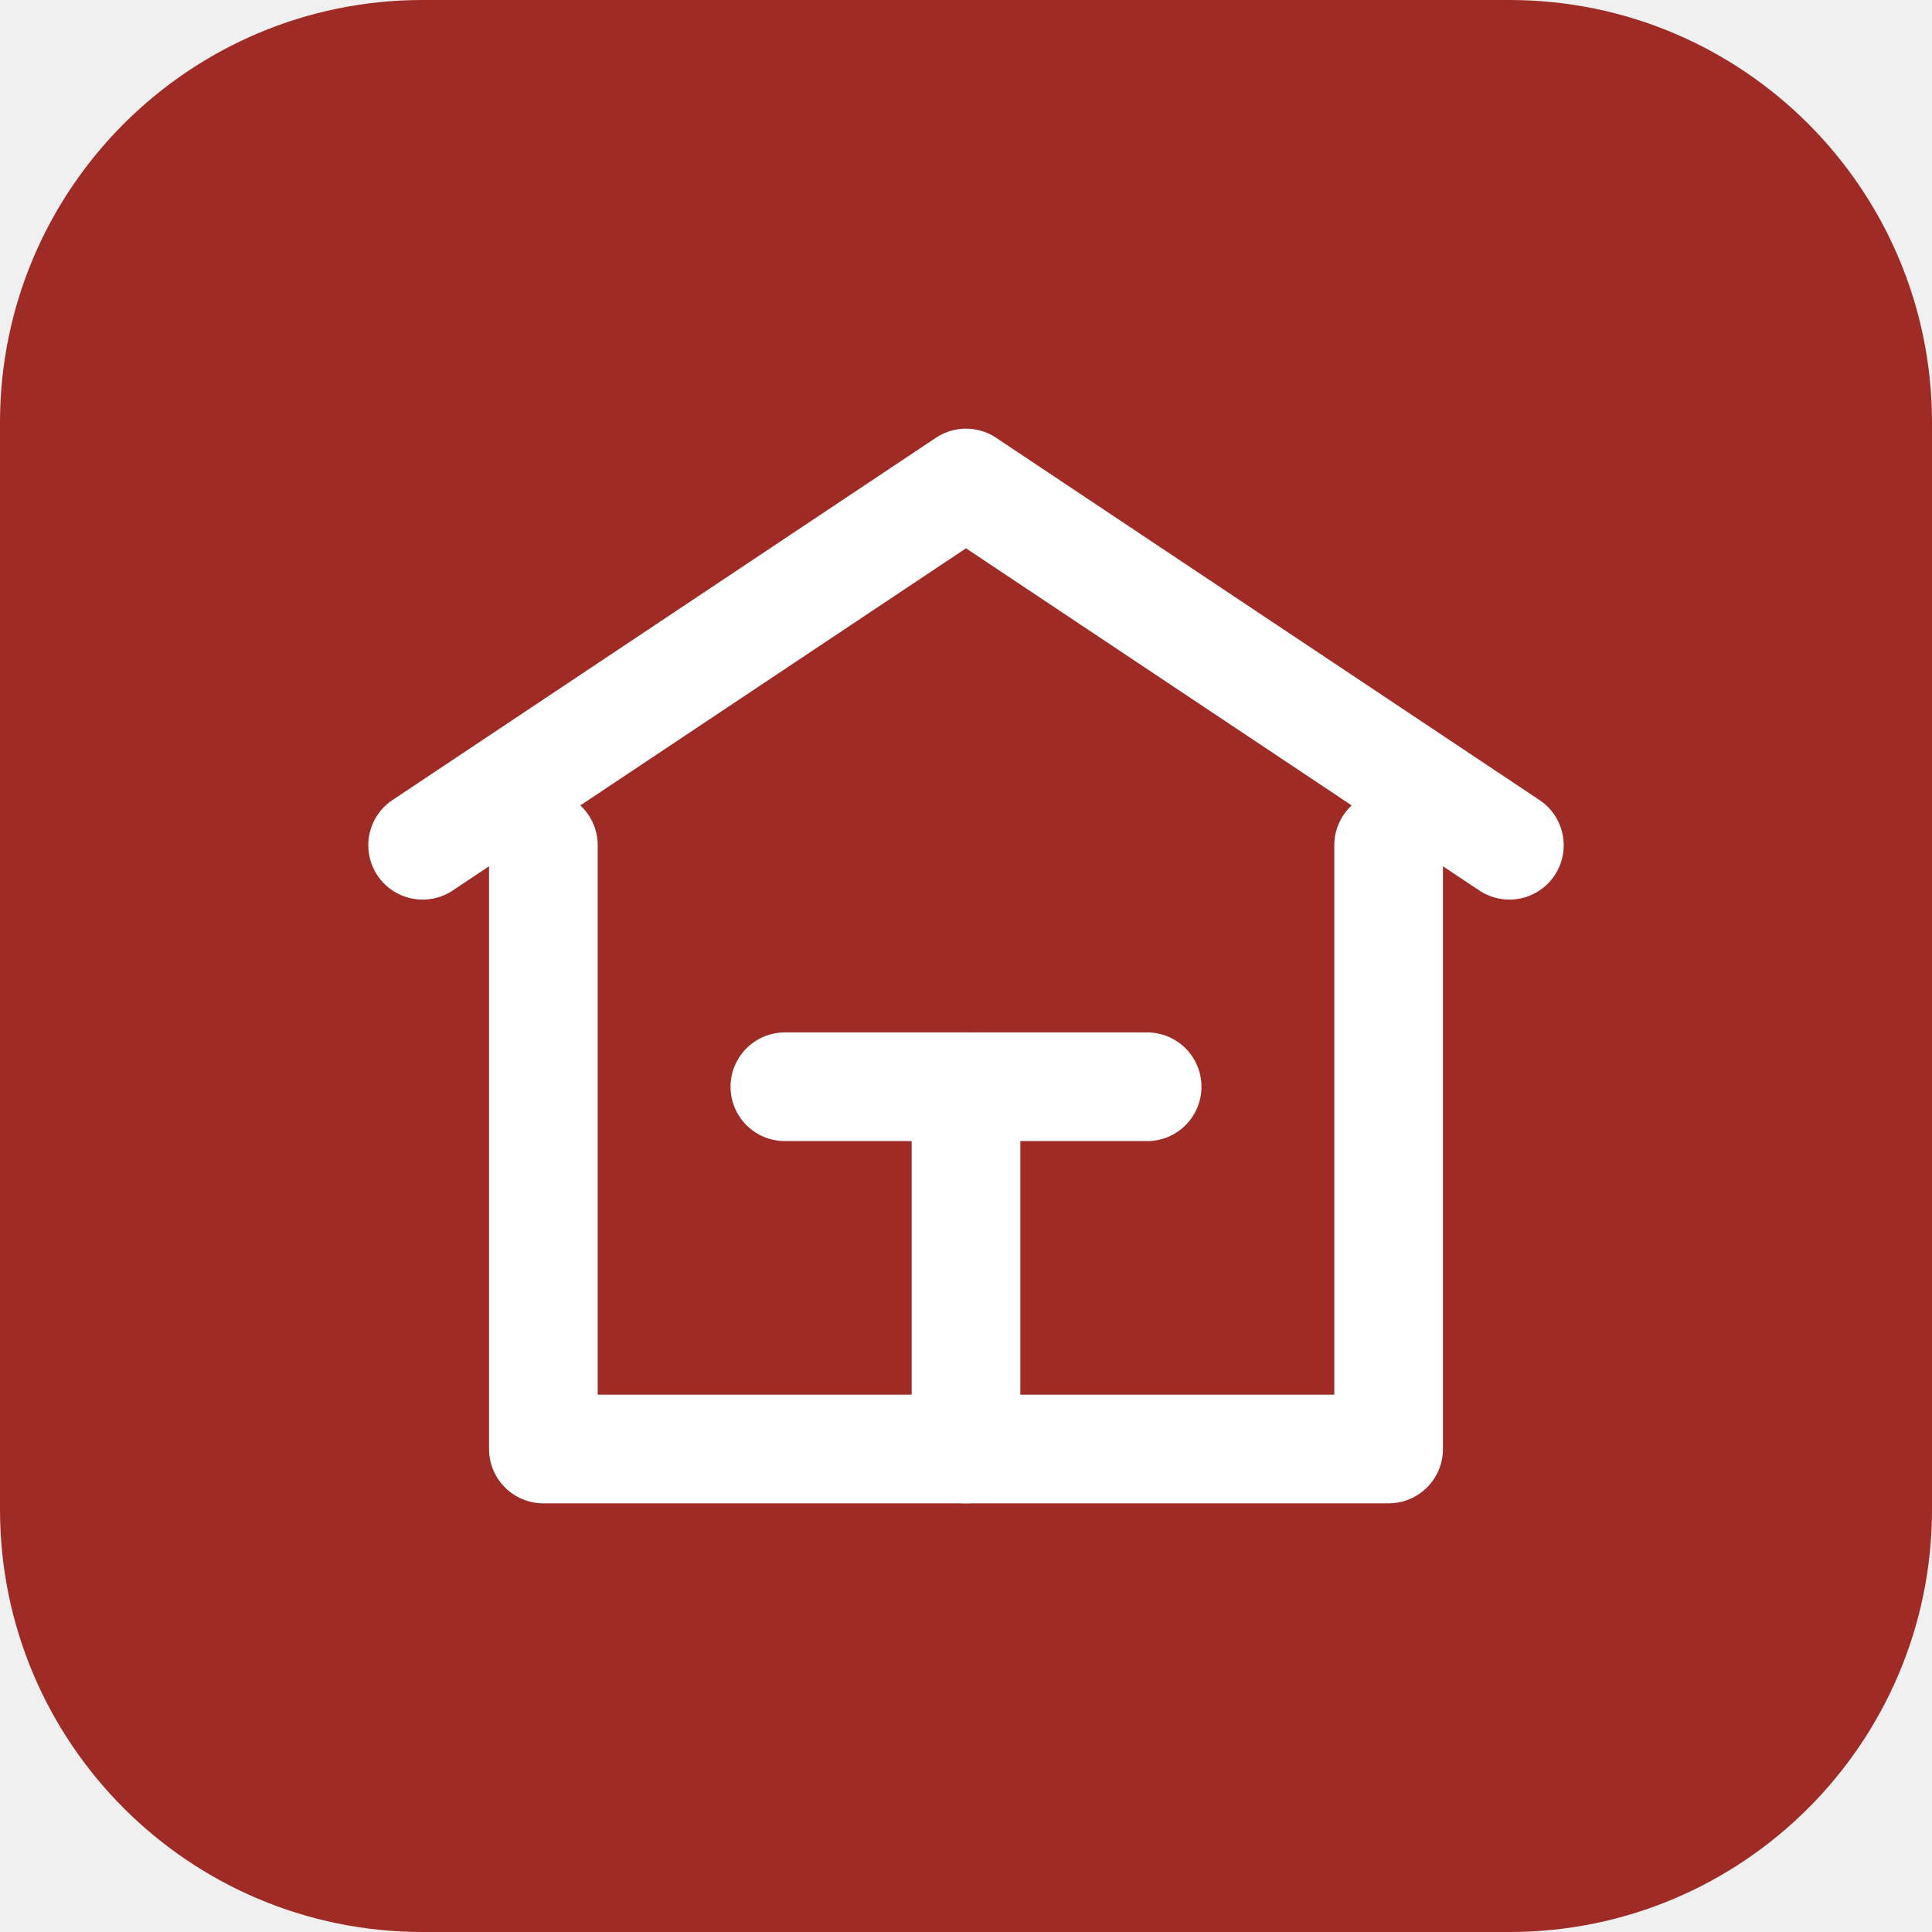
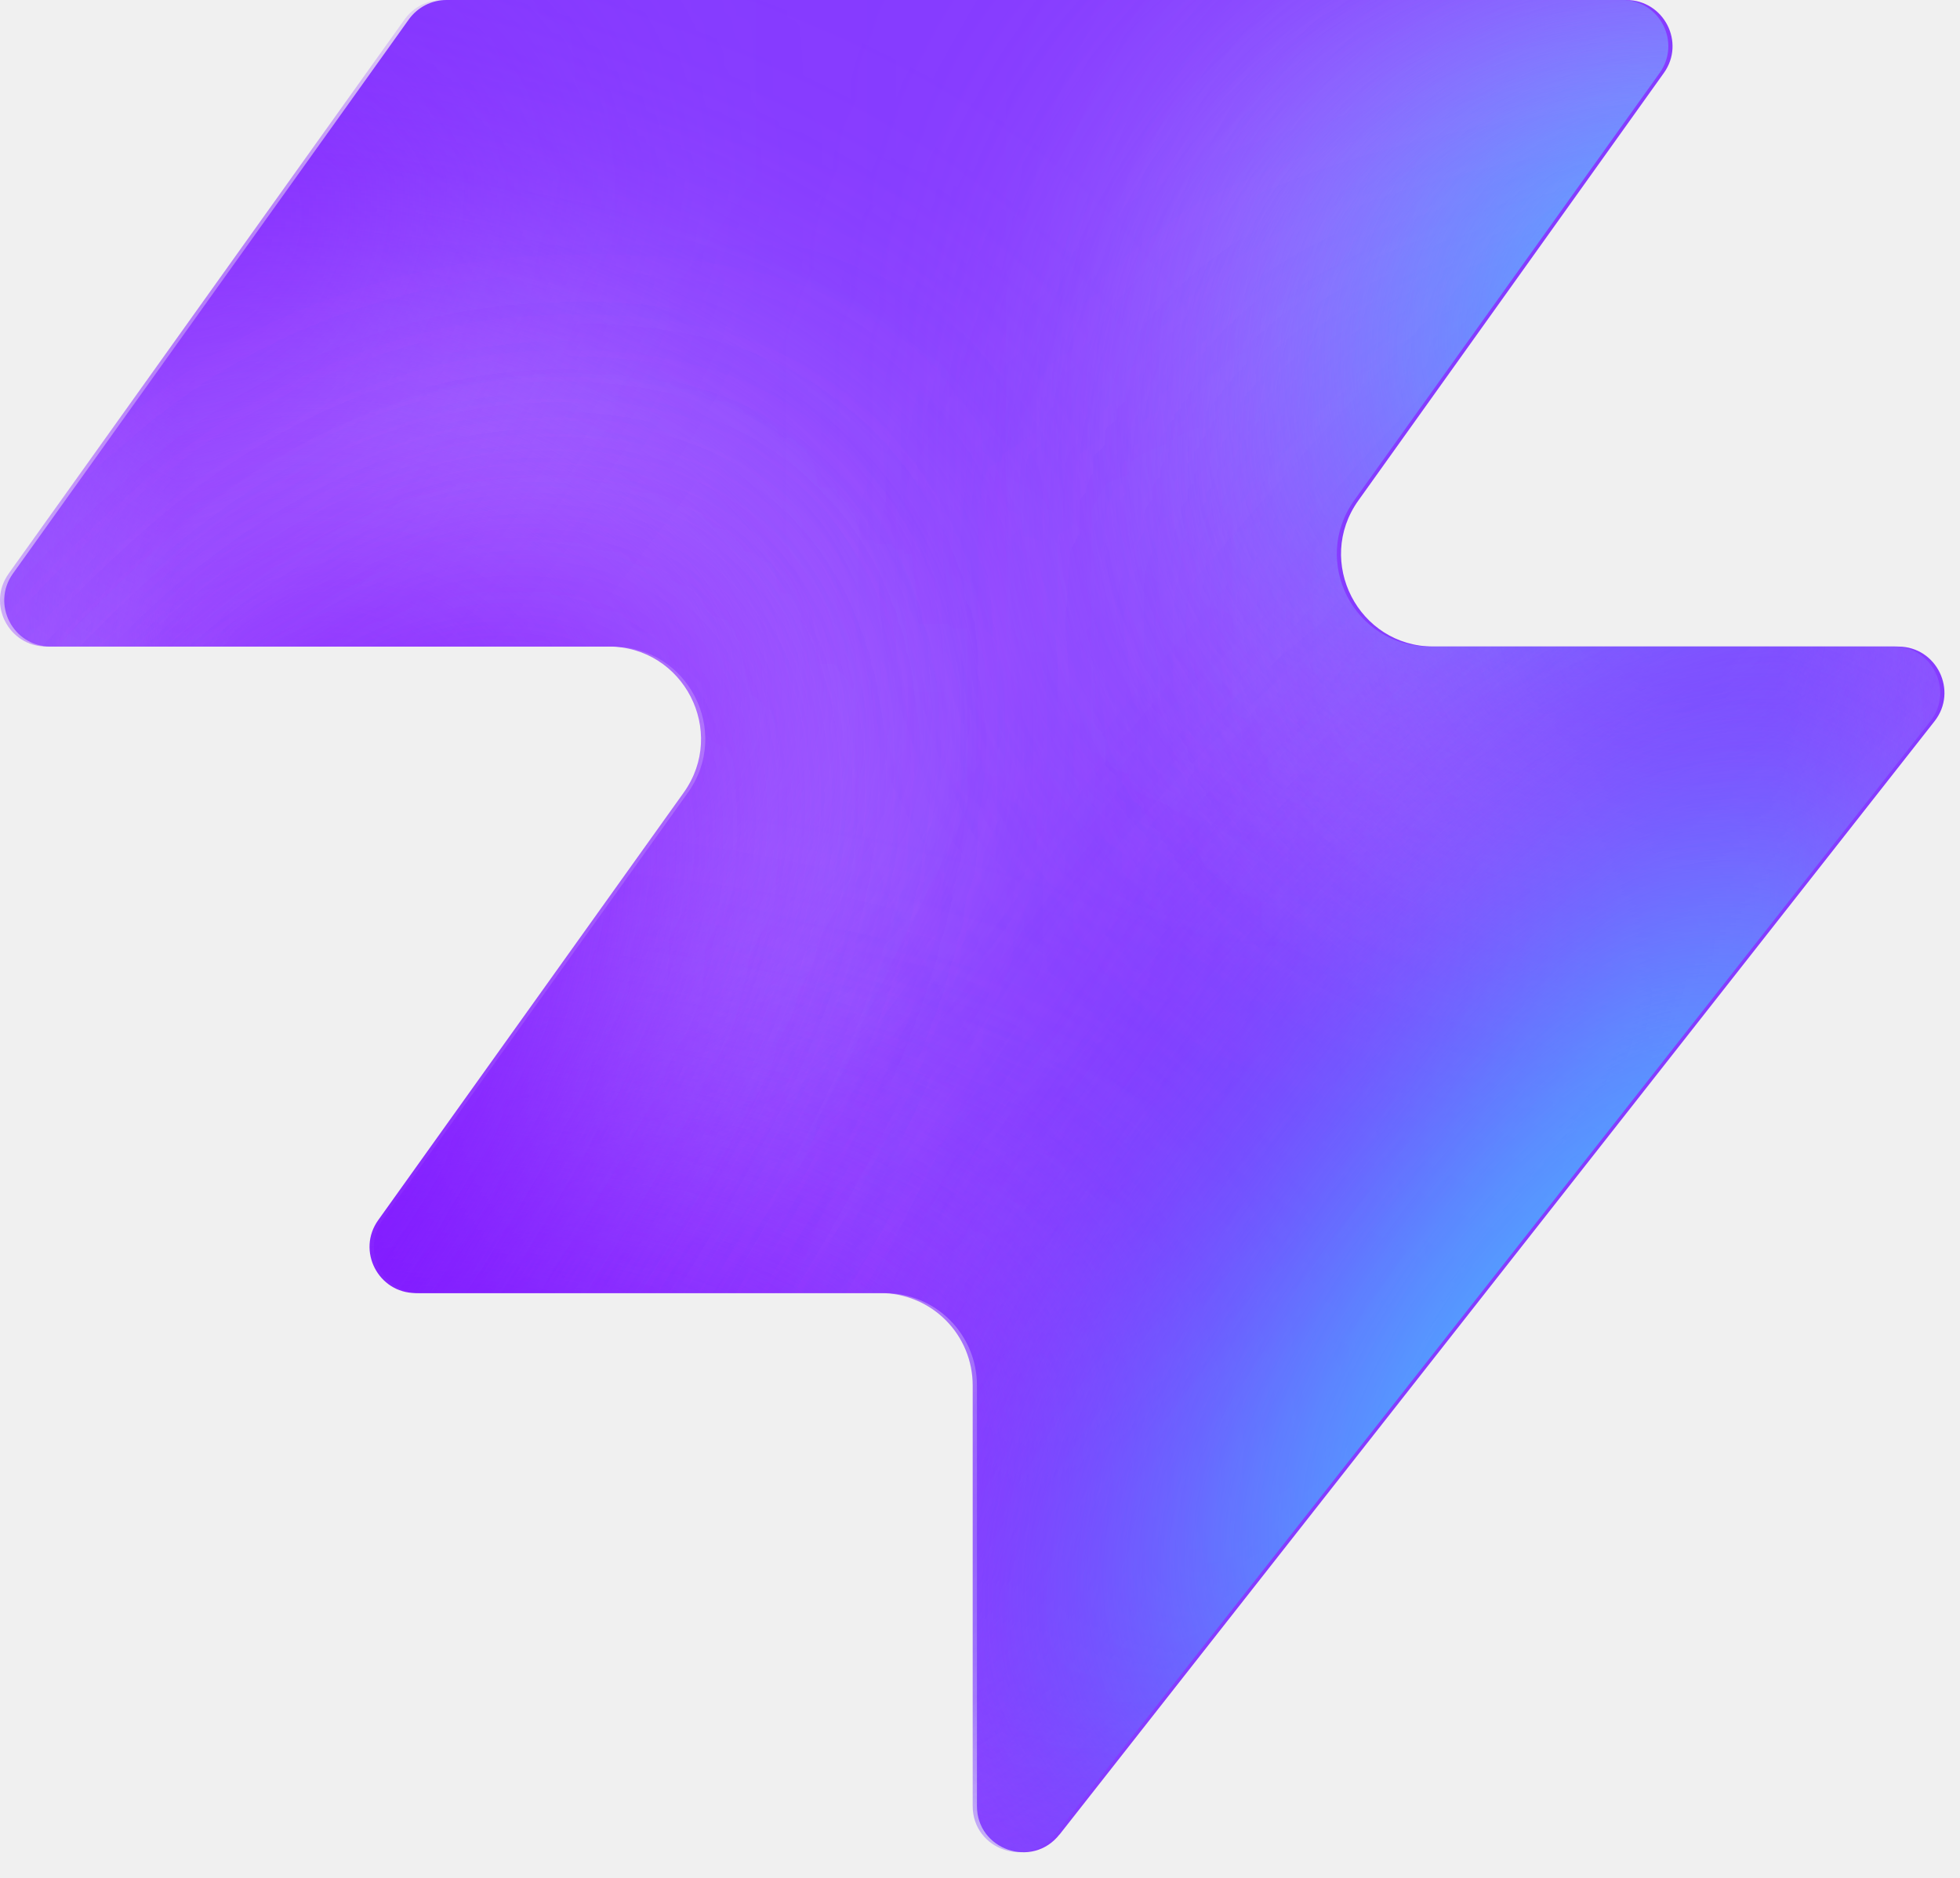
- <svg xmlns="http://www.w3.org/2000/svg" viewBox="0 0 32 32">
-   <rect width="32" height="32" rx="7" fill="#9e2b25" />
-   <g fill="none" stroke="#fff" stroke-width="1.8" stroke-linecap="round" stroke-linejoin="round">
-     <path d="M7 14 16 8l9 6" />
-     <path d="M9 14v10h14V14" />
-     <path d="M16 24v-6" />
-     <path d="M13 18h6" />
+ <svg xmlns="http://www.w3.org/2000/svg" width="48" height="46" fill="none" viewBox="0 0 48 46">
+   <path fill="#863bff" d="M25.946 44.938c-.664.845-2.021.375-2.021-.698V33.937a2.26 2.26 0 0 0-2.262-2.262H10.287c-.92 0-1.456-1.04-.92-1.788l7.48-10.471c1.07-1.497 0-3.578-1.842-3.578H1.237c-.92 0-1.456-1.04-.92-1.788L10.013.474c.214-.297.556-.474.92-.474h28.894c.92 0 1.456 1.04.92 1.788l-7.48 10.471c-1.07 1.498 0 3.579 1.842 3.579h11.377c.943 0 1.473 1.088.89 1.83L25.947 44.94z" style="fill:#863bff;fill:color(display-p3 .525 .23 1);fill-opacity:1" />
+   <mask id="a" width="48" height="46" x="0" y="0" maskUnits="userSpaceOnUse" style="mask-type:alpha">
+     <path fill="#000" d="M25.842 44.938c-.664.844-2.021.375-2.021-.698V33.937a2.26 2.26 0 0 0-2.262-2.262H10.183c-.92 0-1.456-1.04-.92-1.788l7.48-10.471c1.07-1.498 0-3.579-1.842-3.579H1.133c-.92 0-1.456-1.04-.92-1.787L9.91.473c.214-.297.556-.474.92-.474h28.894c.92 0 1.456 1.04.92 1.788l-7.48 10.471c-1.07 1.498 0 3.578 1.842 3.578h11.377c.943 0 1.473 1.088.89 1.832L25.843 44.94z" style="fill:#000;fill-opacity:1" />
+   </mask>
+   <g mask="url(#a)">
+     <g filter="url(#b)">
+       <ellipse cx="5.508" cy="14.704" fill="#ede6ff" rx="5.508" ry="14.704" style="fill:#ede6ff;fill:color(display-p3 .927 .903 1);fill-opacity:1" transform="matrix(.00324 1 1 -.00324 -4.47 31.516)" />
+     </g>
+     <g filter="url(#c)">
+       <ellipse cx="10.399" cy="29.851" fill="#ede6ff" rx="10.399" ry="29.851" style="fill:#ede6ff;fill:color(display-p3 .927 .903 1);fill-opacity:1" transform="matrix(.00324 1 1 -.00324 -39.328 7.883)" />
+     </g>
+     <g filter="url(#d)">
+       <ellipse cx="5.508" cy="30.487" fill="#7e14ff" rx="5.508" ry="30.487" style="fill:#7e14ff;fill:color(display-p3 .492 .077 1);fill-opacity:1" transform="rotate(89.814 -25.913 -14.639)scale(1 -1)" />
+     </g>
+     <g filter="url(#e)">
+       <ellipse cx="5.508" cy="30.599" fill="#7e14ff" rx="5.508" ry="30.599" style="fill:#7e14ff;fill:color(display-p3 .492 .077 1);fill-opacity:1" transform="rotate(89.814 -32.644 -3.334)scale(1 -1)" />
+     </g>
+     <g filter="url(#f)">
+       <ellipse cx="5.508" cy="30.599" fill="#7e14ff" rx="5.508" ry="30.599" style="fill:#7e14ff;fill:color(display-p3 .492 .077 1);fill-opacity:1" transform="matrix(.00324 1 1 -.00324 -34.34 30.47)" />
+     </g>
+     <g filter="url(#g)">
+       <ellipse cx="14.072" cy="22.078" fill="#ede6ff" rx="14.072" ry="22.078" style="fill:#ede6ff;fill:color(display-p3 .927 .903 1);fill-opacity:1" transform="rotate(93.35 24.506 48.493)scale(-1 1)" />
+     </g>
+     <g filter="url(#h)">
+       <ellipse cx="3.47" cy="21.501" fill="#7e14ff" rx="3.47" ry="21.501" style="fill:#7e14ff;fill:color(display-p3 .492 .077 1);fill-opacity:1" transform="rotate(89.009 28.708 47.59)scale(-1 1)" />
+     </g>
+     <g filter="url(#i)">
+       <ellipse cx="3.47" cy="21.501" fill="#7e14ff" rx="3.47" ry="21.501" style="fill:#7e14ff;fill:color(display-p3 .492 .077 1);fill-opacity:1" transform="rotate(89.009 28.708 47.59)scale(-1 1)" />
+     </g>
+     <g filter="url(#j)">
+       <ellipse cx=".387" cy="8.972" fill="#7e14ff" rx="4.407" ry="29.108" style="fill:#7e14ff;fill:color(display-p3 .492 .077 1);fill-opacity:1" transform="rotate(39.51 .387 8.972)" />
+     </g>
+     <g filter="url(#k)">
+       <ellipse cx="47.523" cy="-6.092" fill="#7e14ff" rx="4.407" ry="29.108" style="fill:#7e14ff;fill:color(display-p3 .492 .077 1);fill-opacity:1" transform="rotate(37.892 47.523 -6.092)" />
+     </g>
+     <g filter="url(#l)">
+       <ellipse cx="41.412" cy="6.333" fill="#47bfff" rx="5.971" ry="9.665" style="fill:#47bfff;fill:color(display-p3 .28 .748 1);fill-opacity:1" transform="rotate(37.892 41.412 6.333)" />
+     </g>
+     <g filter="url(#m)">
+       <ellipse cx="-1.879" cy="38.332" fill="#7e14ff" rx="4.407" ry="29.108" style="fill:#7e14ff;fill:color(display-p3 .492 .077 1);fill-opacity:1" transform="rotate(37.892 -1.88 38.332)" />
+     </g>
+     <g filter="url(#n)">
+       <ellipse cx="-1.879" cy="38.332" fill="#7e14ff" rx="4.407" ry="29.108" style="fill:#7e14ff;fill:color(display-p3 .492 .077 1);fill-opacity:1" transform="rotate(37.892 -1.88 38.332)" />
+     </g>
+     <g filter="url(#o)">
+       <ellipse cx="35.651" cy="29.907" fill="#7e14ff" rx="4.407" ry="29.108" style="fill:#7e14ff;fill:color(display-p3 .492 .077 1);fill-opacity:1" transform="rotate(37.892 35.651 29.907)" />
+     </g>
+     <g filter="url(#p)">
+       <ellipse cx="38.418" cy="32.4" fill="#47bfff" rx="5.971" ry="15.297" style="fill:#47bfff;fill:color(display-p3 .28 .748 1);fill-opacity:1" transform="rotate(37.892 38.418 32.4)" />
+     </g>
  </g>
+   <defs>
+     <filter id="b" width="60.045" height="41.654" x="-19.77" y="16.149" color-interpolation-filters="sRGB" filterUnits="userSpaceOnUse">
+       <feFlood flood-opacity="0" result="BackgroundImageFix" />
+       <feBlend in="SourceGraphic" in2="BackgroundImageFix" result="shape" />
+       <feGaussianBlur result="effect1_foregroundBlur_2002_17158" stdDeviation="7.659" />
+     </filter>
+     <filter id="c" width="90.34" height="51.437" x="-54.613" y="-7.533" color-interpolation-filters="sRGB" filterUnits="userSpaceOnUse">
+       <feFlood flood-opacity="0" result="BackgroundImageFix" />
+       <feBlend in="SourceGraphic" in2="BackgroundImageFix" result="shape" />
+       <feGaussianBlur result="effect1_foregroundBlur_2002_17158" stdDeviation="7.659" />
+     </filter>
+     <filter id="d" width="79.355" height="29.4" x="-49.64" y="2.03" color-interpolation-filters="sRGB" filterUnits="userSpaceOnUse">
+       <feFlood flood-opacity="0" result="BackgroundImageFix" />
+       <feBlend in="SourceGraphic" in2="BackgroundImageFix" result="shape" />
+       <feGaussianBlur result="effect1_foregroundBlur_2002_17158" stdDeviation="4.596" />
+     </filter>
+     <filter id="e" width="79.579" height="29.4" x="-45.045" y="20.029" color-interpolation-filters="sRGB" filterUnits="userSpaceOnUse">
+       <feFlood flood-opacity="0" result="BackgroundImageFix" />
+       <feBlend in="SourceGraphic" in2="BackgroundImageFix" result="shape" />
+       <feGaussianBlur result="effect1_foregroundBlur_2002_17158" stdDeviation="4.596" />
+     </filter>
+     <filter id="f" width="79.579" height="29.4" x="-43.513" y="21.178" color-interpolation-filters="sRGB" filterUnits="userSpaceOnUse">
+       <feFlood flood-opacity="0" result="BackgroundImageFix" />
+       <feBlend in="SourceGraphic" in2="BackgroundImageFix" result="shape" />
+       <feGaussianBlur result="effect1_foregroundBlur_2002_17158" stdDeviation="4.596" />
+     </filter>
+     <filter id="g" width="74.749" height="58.852" x="15.756" y="-17.901" color-interpolation-filters="sRGB" filterUnits="userSpaceOnUse">
+       <feFlood flood-opacity="0" result="BackgroundImageFix" />
+       <feBlend in="SourceGraphic" in2="BackgroundImageFix" result="shape" />
+       <feGaussianBlur result="effect1_foregroundBlur_2002_17158" stdDeviation="7.659" />
+     </filter>
+     <filter id="h" width="61.377" height="25.362" x="23.548" y="2.284" color-interpolation-filters="sRGB" filterUnits="userSpaceOnUse">
+       <feFlood flood-opacity="0" result="BackgroundImageFix" />
+       <feBlend in="SourceGraphic" in2="BackgroundImageFix" result="shape" />
+       <feGaussianBlur result="effect1_foregroundBlur_2002_17158" stdDeviation="4.596" />
+     </filter>
+     <filter id="i" width="61.377" height="25.362" x="23.548" y="2.284" color-interpolation-filters="sRGB" filterUnits="userSpaceOnUse">
+       <feFlood flood-opacity="0" result="BackgroundImageFix" />
+       <feBlend in="SourceGraphic" in2="BackgroundImageFix" result="shape" />
+       <feGaussianBlur result="effect1_foregroundBlur_2002_17158" stdDeviation="4.596" />
+     </filter>
+     <filter id="j" width="56.045" height="63.649" x="-27.636" y="-22.853" color-interpolation-filters="sRGB" filterUnits="userSpaceOnUse">
+       <feFlood flood-opacity="0" result="BackgroundImageFix" />
+       <feBlend in="SourceGraphic" in2="BackgroundImageFix" result="shape" />
+       <feGaussianBlur result="effect1_foregroundBlur_2002_17158" stdDeviation="4.596" />
+     </filter>
+     <filter id="k" width="54.814" height="64.646" x="20.116" y="-38.415" color-interpolation-filters="sRGB" filterUnits="userSpaceOnUse">
+       <feFlood flood-opacity="0" result="BackgroundImageFix" />
+       <feBlend in="SourceGraphic" in2="BackgroundImageFix" result="shape" />
+       <feGaussianBlur result="effect1_foregroundBlur_2002_17158" stdDeviation="4.596" />
+     </filter>
+     <filter id="l" width="33.541" height="35.313" x="24.641" y="-11.323" color-interpolation-filters="sRGB" filterUnits="userSpaceOnUse">
+       <feFlood flood-opacity="0" result="BackgroundImageFix" />
+       <feBlend in="SourceGraphic" in2="BackgroundImageFix" result="shape" />
+       <feGaussianBlur result="effect1_foregroundBlur_2002_17158" stdDeviation="4.596" />
+     </filter>
+     <filter id="m" width="54.814" height="64.646" x="-29.286" y="6.009" color-interpolation-filters="sRGB" filterUnits="userSpaceOnUse">
+       <feFlood flood-opacity="0" result="BackgroundImageFix" />
+       <feBlend in="SourceGraphic" in2="BackgroundImageFix" result="shape" />
+       <feGaussianBlur result="effect1_foregroundBlur_2002_17158" stdDeviation="4.596" />
+     </filter>
+     <filter id="n" width="54.814" height="64.646" x="-29.286" y="6.009" color-interpolation-filters="sRGB" filterUnits="userSpaceOnUse">
+       <feFlood flood-opacity="0" result="BackgroundImageFix" />
+       <feBlend in="SourceGraphic" in2="BackgroundImageFix" result="shape" />
+       <feGaussianBlur result="effect1_foregroundBlur_2002_17158" stdDeviation="4.596" />
+     </filter>
+     <filter id="o" width="54.814" height="64.646" x="8.244" y="-2.416" color-interpolation-filters="sRGB" filterUnits="userSpaceOnUse">
+       <feFlood flood-opacity="0" result="BackgroundImageFix" />
+       <feBlend in="SourceGraphic" in2="BackgroundImageFix" result="shape" />
+       <feGaussianBlur result="effect1_foregroundBlur_2002_17158" stdDeviation="4.596" />
+     </filter>
+     <filter id="p" width="39.409" height="43.623" x="18.713" y="10.588" color-interpolation-filters="sRGB" filterUnits="userSpaceOnUse">
+       <feFlood flood-opacity="0" result="BackgroundImageFix" />
+       <feBlend in="SourceGraphic" in2="BackgroundImageFix" result="shape" />
+       <feGaussianBlur result="effect1_foregroundBlur_2002_17158" stdDeviation="4.596" />
+     </filter>
+   </defs>
</svg>
